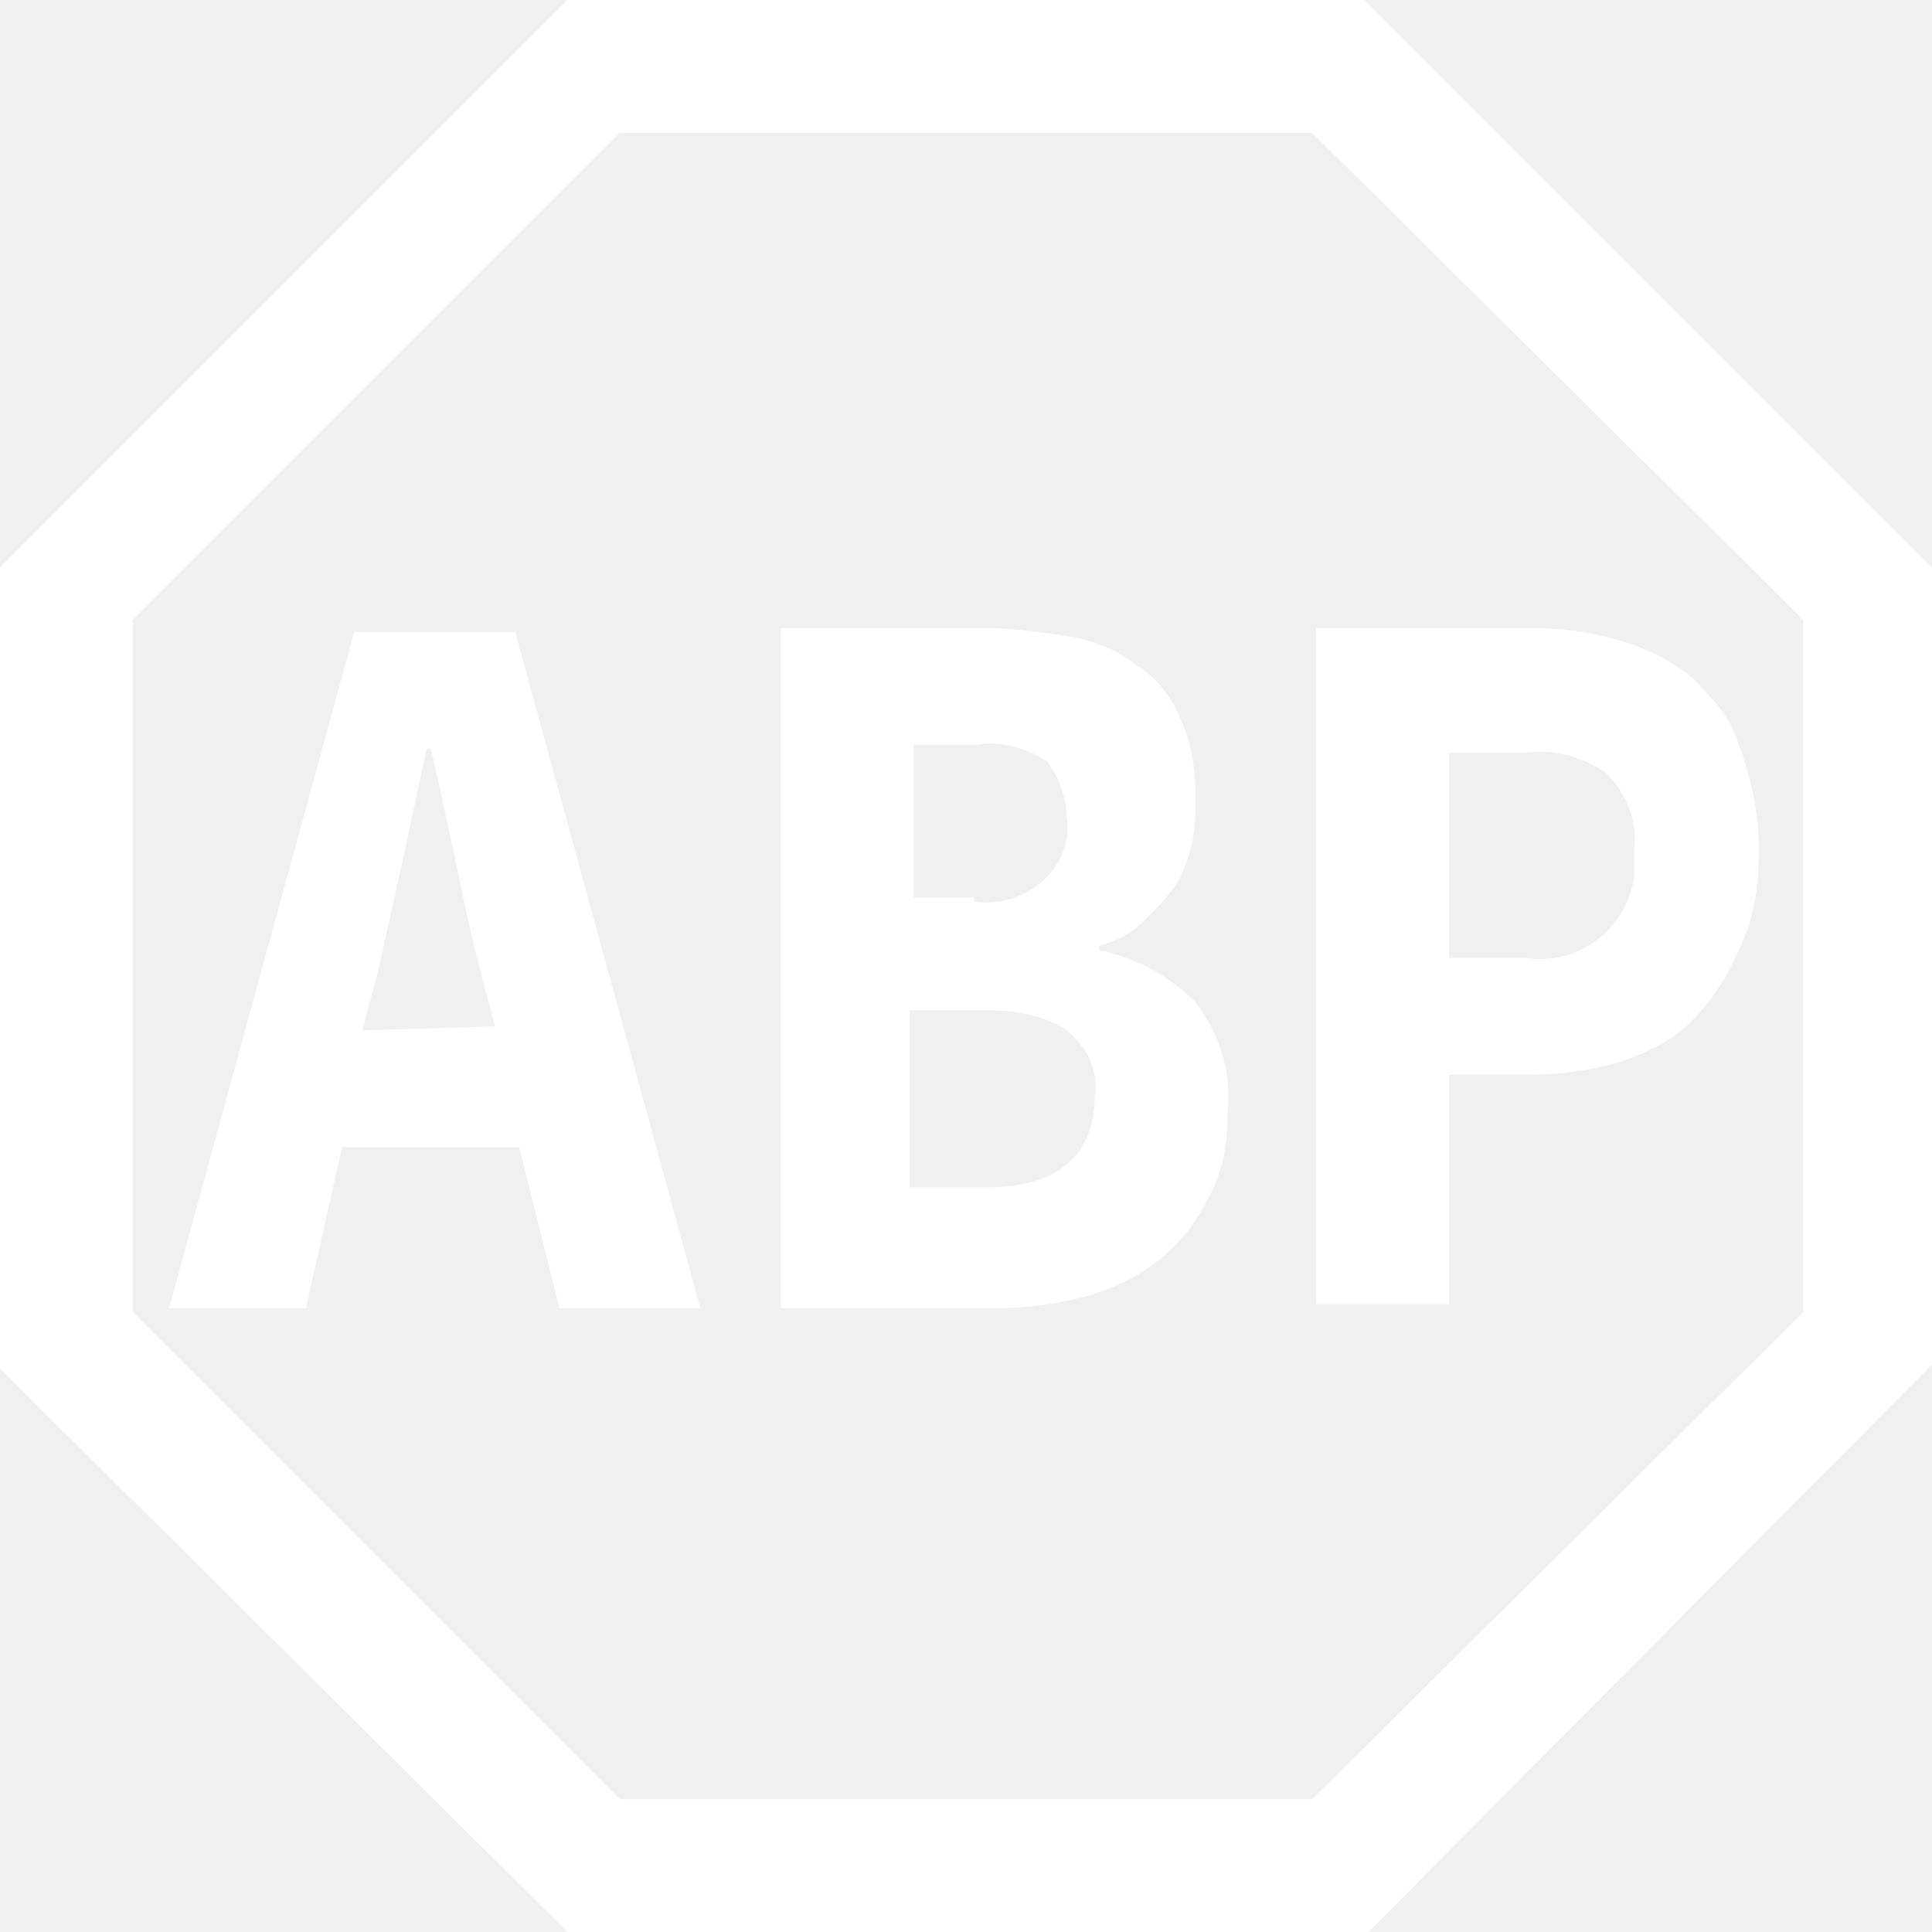
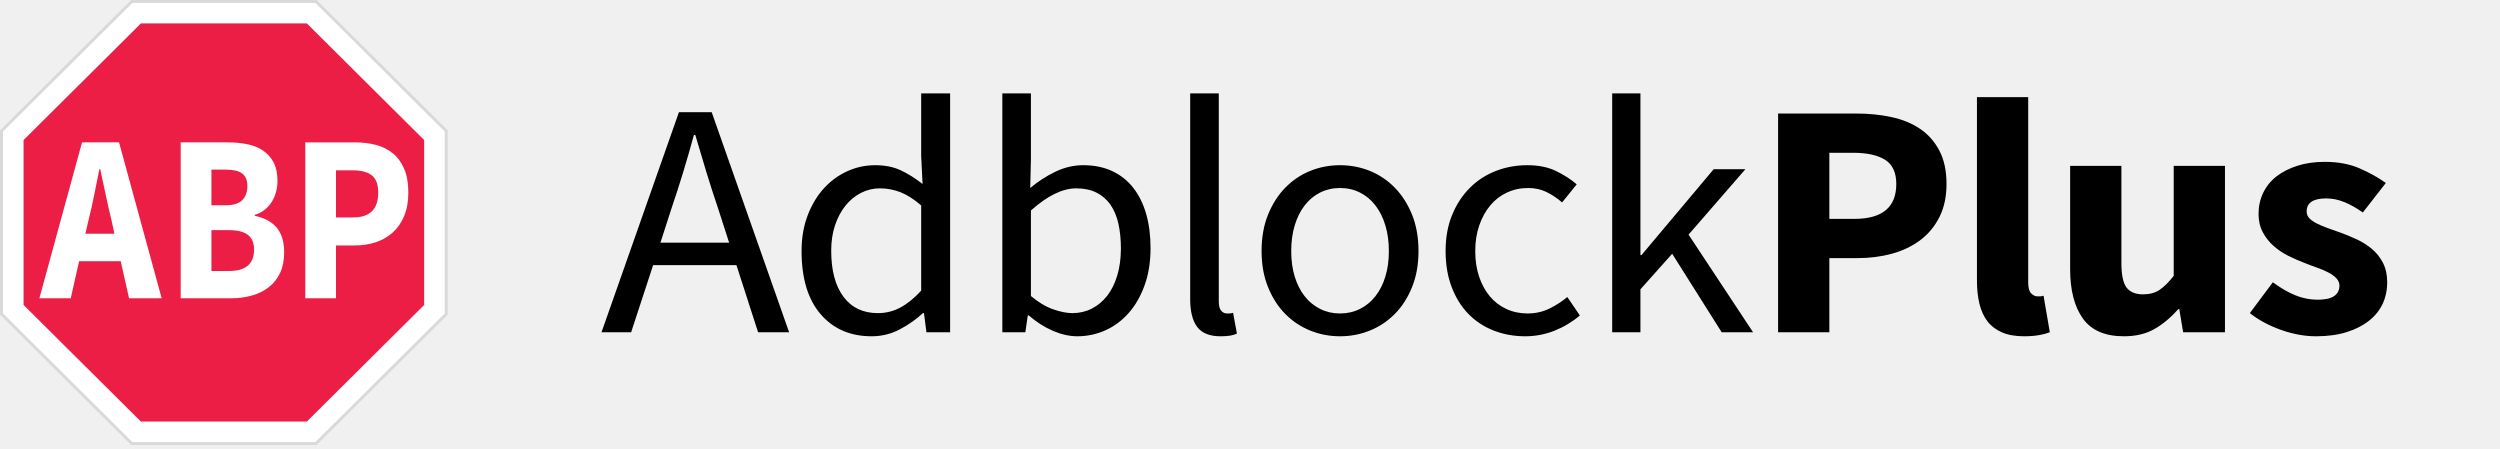
- <svg xmlns="http://www.w3.org/2000/svg" id="Layer_1" viewBox="0 0 48 48">
-   <style>.st0{fill:#FFFFFF;}</style>
-   <path class="st0" d="M32.6 3.3l12.2 12.1v17.2L32.6 44.7H15.4L3.3 32.6V15.4L15.4 3.3h17.2M33.9 0H14.1L0 14.1V34l14.1 14H34l14-14.1V14.1L33.9 0z" />
-   <g id="ABP">
-     <path class="st0" d="M12.9 28.5H8.5l-.9 4H4.2l4.6-16.8h4l4.6 16.8h-3.5l-1-4zm-.6-3l-.4-1.5c-.2-.8-.4-1.7-.6-2.7-.2-.9-.4-1.9-.6-2.7h-.1l-.6 2.8-.6 2.7-.4 1.5 3.3-.1zM19.4 15.6h5c.7 0 1.4.1 2.1.2.6.1 1.2.3 1.7.7.5.3.9.8 1.1 1.3.3.6.4 1.3.4 2 0 .4 0 .8-.1 1.2-.1.4-.2.7-.4 1-.2.3-.5.6-.8.9s-.7.5-1.1.6v.1c.9.2 1.7.6 2.4 1.3.6.8.9 1.7.8 2.7 0 .8-.1 1.5-.5 2.2-.3.6-.7 1.1-1.2 1.5s-1.1.7-1.8.9c-.7.2-1.5.3-2.2.3h-5.4V15.6zm4.8 6.8c.6.1 1.3-.1 1.8-.6.4-.4.6-1 .5-1.5 0-.5-.2-1-.5-1.4-.5-.3-1.1-.5-1.7-.4h-1.6v3.8h1.5v.1zm.3 7.1c1.8 0 2.7-.8 2.7-2.3.1-.6-.2-1.2-.7-1.6-.6-.4-1.3-.5-2-.5h-1.9v4.4h1.9zM32.7 15.6H38c.8 0 1.5.1 2.2.3s1.3.5 1.8.9c.5.5 1 1 1.2 1.7.3.8.5 1.7.5 2.6s-.1 1.7-.5 2.5c-.3.7-.7 1.3-1.2 1.8s-1.2.8-1.8 1c-.7.2-1.5.3-2.2.3h-2v5.7h-3.3V15.6zm5.2 8.2c1.3.2 2.5-.7 2.7-2v-.7c.1-.7-.2-1.4-.7-1.9-.6-.4-1.3-.6-2-.5H36v5.1h1.9z" />
-   </g>
+ <svg xmlns="http://www.w3.org/2000/svg" width="184" height="33" viewBox="0 0 184 33" fill="none">
+   <path fill-rule="evenodd" clip-rule="evenodd" d="M9.651 0L0 9.593V23.159L9.651 32.751H23.3L32.952 23.159V9.593L23.3 0H9.651Z" fill="#D8D9D9" />
+   <path fill-rule="evenodd" clip-rule="evenodd" d="M9.742 0.216L0.218 9.682V23.069L9.742 32.535H23.211L32.735 23.069V9.682L23.211 0.216H9.742Z" fill="white" />
+   <path fill-rule="evenodd" clip-rule="evenodd" d="M10.37 31.027L1.734 22.444V10.307L10.37 1.724H22.583L31.218 10.307V22.444L22.583 31.027H10.37Z" fill="#ED1E45" />
+   <path fill-rule="evenodd" clip-rule="evenodd" d="M8.422 17.201L8.192 16.145C8.048 15.57 7.909 14.96 7.776 14.315C7.643 13.67 7.509 13.048 7.376 12.449H7.315C7.192 13.06 7.066 13.684 6.938 14.324C6.809 14.963 6.674 15.57 6.53 16.145L6.284 17.201H8.422ZM8.884 19.225H5.822L5.207 21.953H2.899L6.038 10.478H8.761L11.899 21.953H9.499L8.884 19.225Z" fill="white" />
+   <path fill-rule="evenodd" clip-rule="evenodd" d="M16.838 19.947C18.078 19.947 18.699 19.424 18.699 18.38C18.699 17.876 18.545 17.509 18.238 17.28C17.93 17.051 17.463 16.937 16.838 16.937H15.561V19.947H16.838ZM16.622 15.107C17.176 15.107 17.578 14.981 17.83 14.729C18.081 14.476 18.207 14.133 18.207 13.699C18.207 13.265 18.078 12.954 17.822 12.766C17.566 12.579 17.171 12.485 16.637 12.485H15.561V15.107H16.622ZM13.299 10.478H16.73C17.253 10.478 17.738 10.522 18.184 10.61C18.63 10.698 19.02 10.854 19.353 11.077C19.686 11.3 19.948 11.593 20.138 11.957C20.327 12.32 20.422 12.778 20.422 13.329C20.422 13.588 20.389 13.846 20.322 14.104C20.255 14.362 20.155 14.602 20.022 14.825C19.889 15.048 19.714 15.248 19.499 15.424C19.284 15.6 19.032 15.729 18.745 15.811V15.881C19.463 16.034 20.004 16.327 20.369 16.761C20.732 17.195 20.914 17.799 20.914 18.574C20.914 19.16 20.814 19.665 20.615 20.087C20.415 20.51 20.138 20.859 19.784 21.134C19.43 21.41 19.017 21.616 18.545 21.75C18.073 21.886 17.566 21.953 17.022 21.953H13.299V10.478Z" fill="white" />
+   <path fill-rule="evenodd" clip-rule="evenodd" d="M25.991 16.004C27.222 16.004 27.838 15.395 27.838 14.174C27.838 13.576 27.681 13.153 27.368 12.907C27.055 12.66 26.596 12.537 25.991 12.537H24.73V16.004H25.991ZM22.468 10.479H26.13C26.674 10.479 27.184 10.54 27.661 10.663C28.138 10.786 28.553 10.992 28.907 11.279C29.261 11.567 29.54 11.948 29.745 12.423C29.95 12.898 30.053 13.482 30.053 14.174C30.053 14.843 29.948 15.424 29.738 15.916C29.527 16.409 29.243 16.814 28.884 17.131C28.525 17.447 28.109 17.682 27.638 17.834C27.166 17.987 26.663 18.064 26.13 18.064H24.73V21.953H22.468V10.479Z" fill="white" />
+   <path fill-rule="evenodd" clip-rule="evenodd" d="M64.154 24.75C64.89 24.75 65.579 24.581 66.22 24.244C66.862 23.907 67.431 23.507 67.927 23.046H68.004L68.184 24.454H69.929V6.875H67.799V11.492L67.901 13.541C67.354 13.113 66.815 12.776 66.285 12.529C65.754 12.282 65.129 12.159 64.411 12.159C63.692 12.159 63.008 12.307 62.358 12.603C61.708 12.899 61.134 13.319 60.638 13.862C60.142 14.405 59.744 15.068 59.445 15.85C59.145 16.631 58.995 17.508 58.995 18.479C58.995 20.487 59.462 22.034 60.394 23.12C61.327 24.207 62.58 24.75 64.154 24.75ZM48.069 19.516L46.452 24.454H44.271L49.969 8.258H52.381L58.079 24.454H55.795L54.203 19.516H48.069ZM48.608 17.862H53.664L52.869 15.393C52.561 14.488 52.27 13.586 51.996 12.689C51.722 11.792 51.449 10.875 51.175 9.936H51.072C50.816 10.875 50.55 11.792 50.277 12.689C50.003 13.586 49.712 14.488 49.404 15.393L48.608 17.862ZM62.075 21.837C62.674 22.643 63.521 23.046 64.616 23.046C65.198 23.046 65.746 22.911 66.259 22.639C66.772 22.367 67.286 21.952 67.799 21.392V15.121C67.269 14.66 66.759 14.335 66.272 14.146C65.784 13.957 65.284 13.862 64.77 13.862C64.274 13.862 63.808 13.973 63.371 14.195C62.935 14.418 62.554 14.73 62.229 15.133C61.904 15.537 61.648 16.018 61.459 16.578C61.271 17.137 61.177 17.763 61.177 18.454C61.177 19.903 61.477 21.03 62.075 21.837ZM79.29 24.75C80.008 24.75 80.693 24.606 81.343 24.318C81.993 24.03 82.566 23.606 83.063 23.046C83.559 22.487 83.952 21.804 84.243 20.997C84.534 20.191 84.68 19.277 84.68 18.257C84.68 17.335 84.573 16.5 84.359 15.751C84.145 15.002 83.828 14.36 83.409 13.825C82.99 13.29 82.472 12.879 81.856 12.591C81.24 12.303 80.53 12.159 79.726 12.159C79.025 12.159 78.34 12.319 77.673 12.64C77.005 12.961 76.39 13.36 75.825 13.837L75.876 11.665V6.875H73.772V24.454H75.466L75.645 23.219H75.722C76.27 23.697 76.856 24.071 77.48 24.343C78.105 24.614 78.708 24.75 79.29 24.75ZM77.506 22.762C78.045 22.952 78.52 23.046 78.93 23.046C79.444 23.046 79.919 22.935 80.355 22.713C80.791 22.491 81.168 22.178 81.484 21.775C81.801 21.372 82.049 20.874 82.228 20.281C82.408 19.689 82.498 19.022 82.498 18.281C82.498 17.623 82.438 17.022 82.318 16.479C82.198 15.936 82.006 15.471 81.741 15.084C81.476 14.697 81.133 14.397 80.714 14.183C80.295 13.969 79.794 13.862 79.213 13.862C78.203 13.862 77.091 14.405 75.876 15.492V21.787C76.424 22.248 76.967 22.573 77.506 22.762ZM89.831 24.75C90.122 24.75 90.362 24.733 90.55 24.701C90.738 24.668 90.9 24.618 91.037 24.552L90.755 23.022C90.635 23.055 90.545 23.071 90.486 23.071H90.293C90.139 23.071 90.002 23.005 89.882 22.874C89.763 22.742 89.703 22.512 89.703 22.182V6.875H87.598V22.034C87.598 22.923 87.769 23.598 88.111 24.059C88.454 24.52 89.027 24.75 89.831 24.75ZM100.821 24.33C100.128 24.61 99.397 24.75 98.627 24.75C97.857 24.75 97.126 24.61 96.433 24.33C95.74 24.05 95.128 23.643 94.597 23.108C94.067 22.573 93.644 21.915 93.327 21.133C93.01 20.351 92.852 19.466 92.852 18.479C92.852 17.475 93.01 16.582 93.327 15.8C93.644 15.018 94.067 14.356 94.597 13.813C95.128 13.27 95.74 12.858 96.433 12.578C97.126 12.298 97.857 12.159 98.627 12.159C99.397 12.159 100.128 12.298 100.821 12.578C101.514 12.858 102.126 13.27 102.656 13.813C103.187 14.356 103.61 15.018 103.927 15.8C104.243 16.582 104.402 17.475 104.402 18.479C104.402 19.466 104.243 20.351 103.927 21.133C103.61 21.915 103.187 22.573 102.656 23.108C102.126 23.643 101.514 24.05 100.821 24.33ZM98.627 23.071C98.097 23.071 97.609 22.96 97.164 22.738C96.719 22.516 96.338 22.203 96.022 21.8C95.705 21.396 95.462 20.915 95.29 20.355C95.119 19.796 95.034 19.17 95.034 18.479C95.034 17.788 95.119 17.158 95.29 16.59C95.462 16.022 95.705 15.533 96.022 15.121C96.338 14.71 96.719 14.393 97.164 14.171C97.609 13.948 98.097 13.837 98.627 13.837C99.157 13.837 99.645 13.948 100.09 14.171C100.535 14.393 100.915 14.71 101.232 15.121C101.549 15.533 101.792 16.022 101.963 16.59C102.135 17.158 102.22 17.788 102.22 18.479C102.22 19.17 102.135 19.796 101.963 20.355C101.792 20.915 101.549 21.396 101.232 21.8C100.915 22.203 100.535 22.516 100.09 22.738C99.645 22.96 99.157 23.071 98.627 23.071ZM114.404 24.343C113.72 24.614 113.001 24.75 112.248 24.75C111.427 24.75 110.657 24.61 109.938 24.33C109.22 24.05 108.599 23.643 108.077 23.108C107.556 22.573 107.145 21.915 106.845 21.133C106.546 20.351 106.396 19.466 106.396 18.479C106.396 17.475 106.559 16.582 106.884 15.8C107.209 15.018 107.645 14.356 108.193 13.813C108.74 13.27 109.378 12.858 110.105 12.578C110.832 12.298 111.598 12.159 112.402 12.159C113.223 12.159 113.925 12.298 114.507 12.578C115.088 12.858 115.602 13.187 116.047 13.566L114.969 14.899C114.609 14.586 114.229 14.331 113.827 14.134C113.424 13.936 112.975 13.837 112.479 13.837C111.914 13.837 111.393 13.948 110.913 14.171C110.434 14.393 110.024 14.71 109.681 15.121C109.339 15.533 109.07 16.022 108.873 16.59C108.676 17.158 108.578 17.788 108.578 18.479C108.578 19.17 108.672 19.796 108.86 20.355C109.048 20.915 109.309 21.396 109.643 21.8C109.977 22.203 110.383 22.516 110.862 22.738C111.341 22.96 111.863 23.071 112.428 23.071C113.009 23.071 113.544 22.952 114.032 22.713C114.519 22.474 114.96 22.191 115.354 21.861L116.278 23.219C115.713 23.697 115.088 24.071 114.404 24.343ZM120.736 24.454V21.294L123.072 18.677L126.716 24.454H129.026L124.278 17.269L128.461 12.455H126.126L120.813 18.775H120.736V6.875H118.657V24.454H120.736ZM134.64 18.997V24.454H130.867V8.356H136.616C137.54 8.356 138.404 8.443 139.208 8.616C140.012 8.788 140.714 9.076 141.313 9.48C141.911 9.883 142.386 10.418 142.737 11.085C143.088 11.751 143.263 12.57 143.263 13.541C143.263 14.479 143.088 15.294 142.737 15.985C142.386 16.677 141.911 17.244 141.313 17.689C140.714 18.133 140.021 18.462 139.234 18.677C138.447 18.89 137.608 18.997 136.718 18.997H134.64ZM136.487 16.109H134.64V11.245H136.385C137.411 11.245 138.199 11.418 138.746 11.764C139.294 12.109 139.567 12.702 139.567 13.541C139.567 15.253 138.541 16.109 136.487 16.109ZM150.084 24.664C149.768 24.721 149.396 24.75 148.968 24.75C148.318 24.75 147.77 24.651 147.325 24.454C146.88 24.256 146.525 23.98 146.26 23.627C145.995 23.273 145.802 22.845 145.683 22.343C145.563 21.841 145.503 21.277 145.503 20.652V7.147H149.276V20.8C149.276 21.178 149.348 21.442 149.494 21.59C149.639 21.738 149.789 21.812 149.943 21.812H150.161C150.221 21.812 150.302 21.796 150.405 21.763L150.867 24.454C150.662 24.536 150.401 24.606 150.084 24.664ZM156.315 24.75C157.188 24.75 157.936 24.573 158.561 24.219C159.185 23.865 159.771 23.376 160.319 22.75H160.396L160.678 24.454H163.758V12.208H159.985V20.306C159.609 20.783 159.258 21.129 158.933 21.343C158.608 21.557 158.206 21.664 157.727 21.664C157.179 21.664 156.777 21.499 156.52 21.17C156.264 20.841 156.135 20.232 156.135 19.343V12.208H152.362V19.812C152.362 21.359 152.675 22.569 153.299 23.442C153.924 24.314 154.929 24.75 156.315 24.75ZM172.722 24.441C172.072 24.647 171.319 24.75 170.463 24.75C169.625 24.75 168.765 24.594 167.884 24.281C167.003 23.968 166.237 23.557 165.587 23.046L167.281 20.775C167.863 21.203 168.419 21.524 168.949 21.738C169.48 21.952 170.019 22.059 170.566 22.059C171.131 22.059 171.541 21.968 171.798 21.787C172.055 21.606 172.183 21.351 172.183 21.022C172.183 20.824 172.11 20.648 171.965 20.491C171.819 20.335 171.623 20.191 171.375 20.059C171.126 19.927 170.848 19.808 170.54 19.701C170.232 19.594 169.916 19.475 169.591 19.343C169.197 19.195 168.804 19.022 168.41 18.825C168.017 18.627 167.657 18.384 167.332 18.096C167.007 17.808 166.742 17.471 166.537 17.084C166.331 16.697 166.229 16.249 166.229 15.738C166.229 15.179 166.344 14.66 166.575 14.183C166.806 13.706 167.135 13.302 167.563 12.973C167.991 12.644 168.504 12.385 169.103 12.195C169.702 12.006 170.369 11.912 171.105 11.912C172.08 11.912 172.936 12.072 173.672 12.393C174.407 12.714 175.049 13.072 175.597 13.467L173.903 15.64C173.441 15.31 172.987 15.055 172.542 14.874C172.098 14.693 171.653 14.603 171.208 14.603C170.25 14.603 169.77 14.924 169.77 15.566C169.77 15.763 169.839 15.932 169.976 16.072C170.113 16.212 170.297 16.339 170.528 16.454C170.759 16.57 171.024 16.681 171.323 16.788C171.623 16.895 171.935 17.006 172.26 17.121C172.671 17.269 173.077 17.438 173.479 17.627C173.881 17.816 174.249 18.051 174.583 18.331C174.916 18.611 175.186 18.952 175.391 19.355C175.597 19.759 175.699 20.24 175.699 20.8C175.699 21.359 175.588 21.878 175.366 22.355C175.143 22.832 174.81 23.248 174.365 23.602C173.92 23.956 173.372 24.236 172.722 24.441Z" fill="black" />
</svg>
